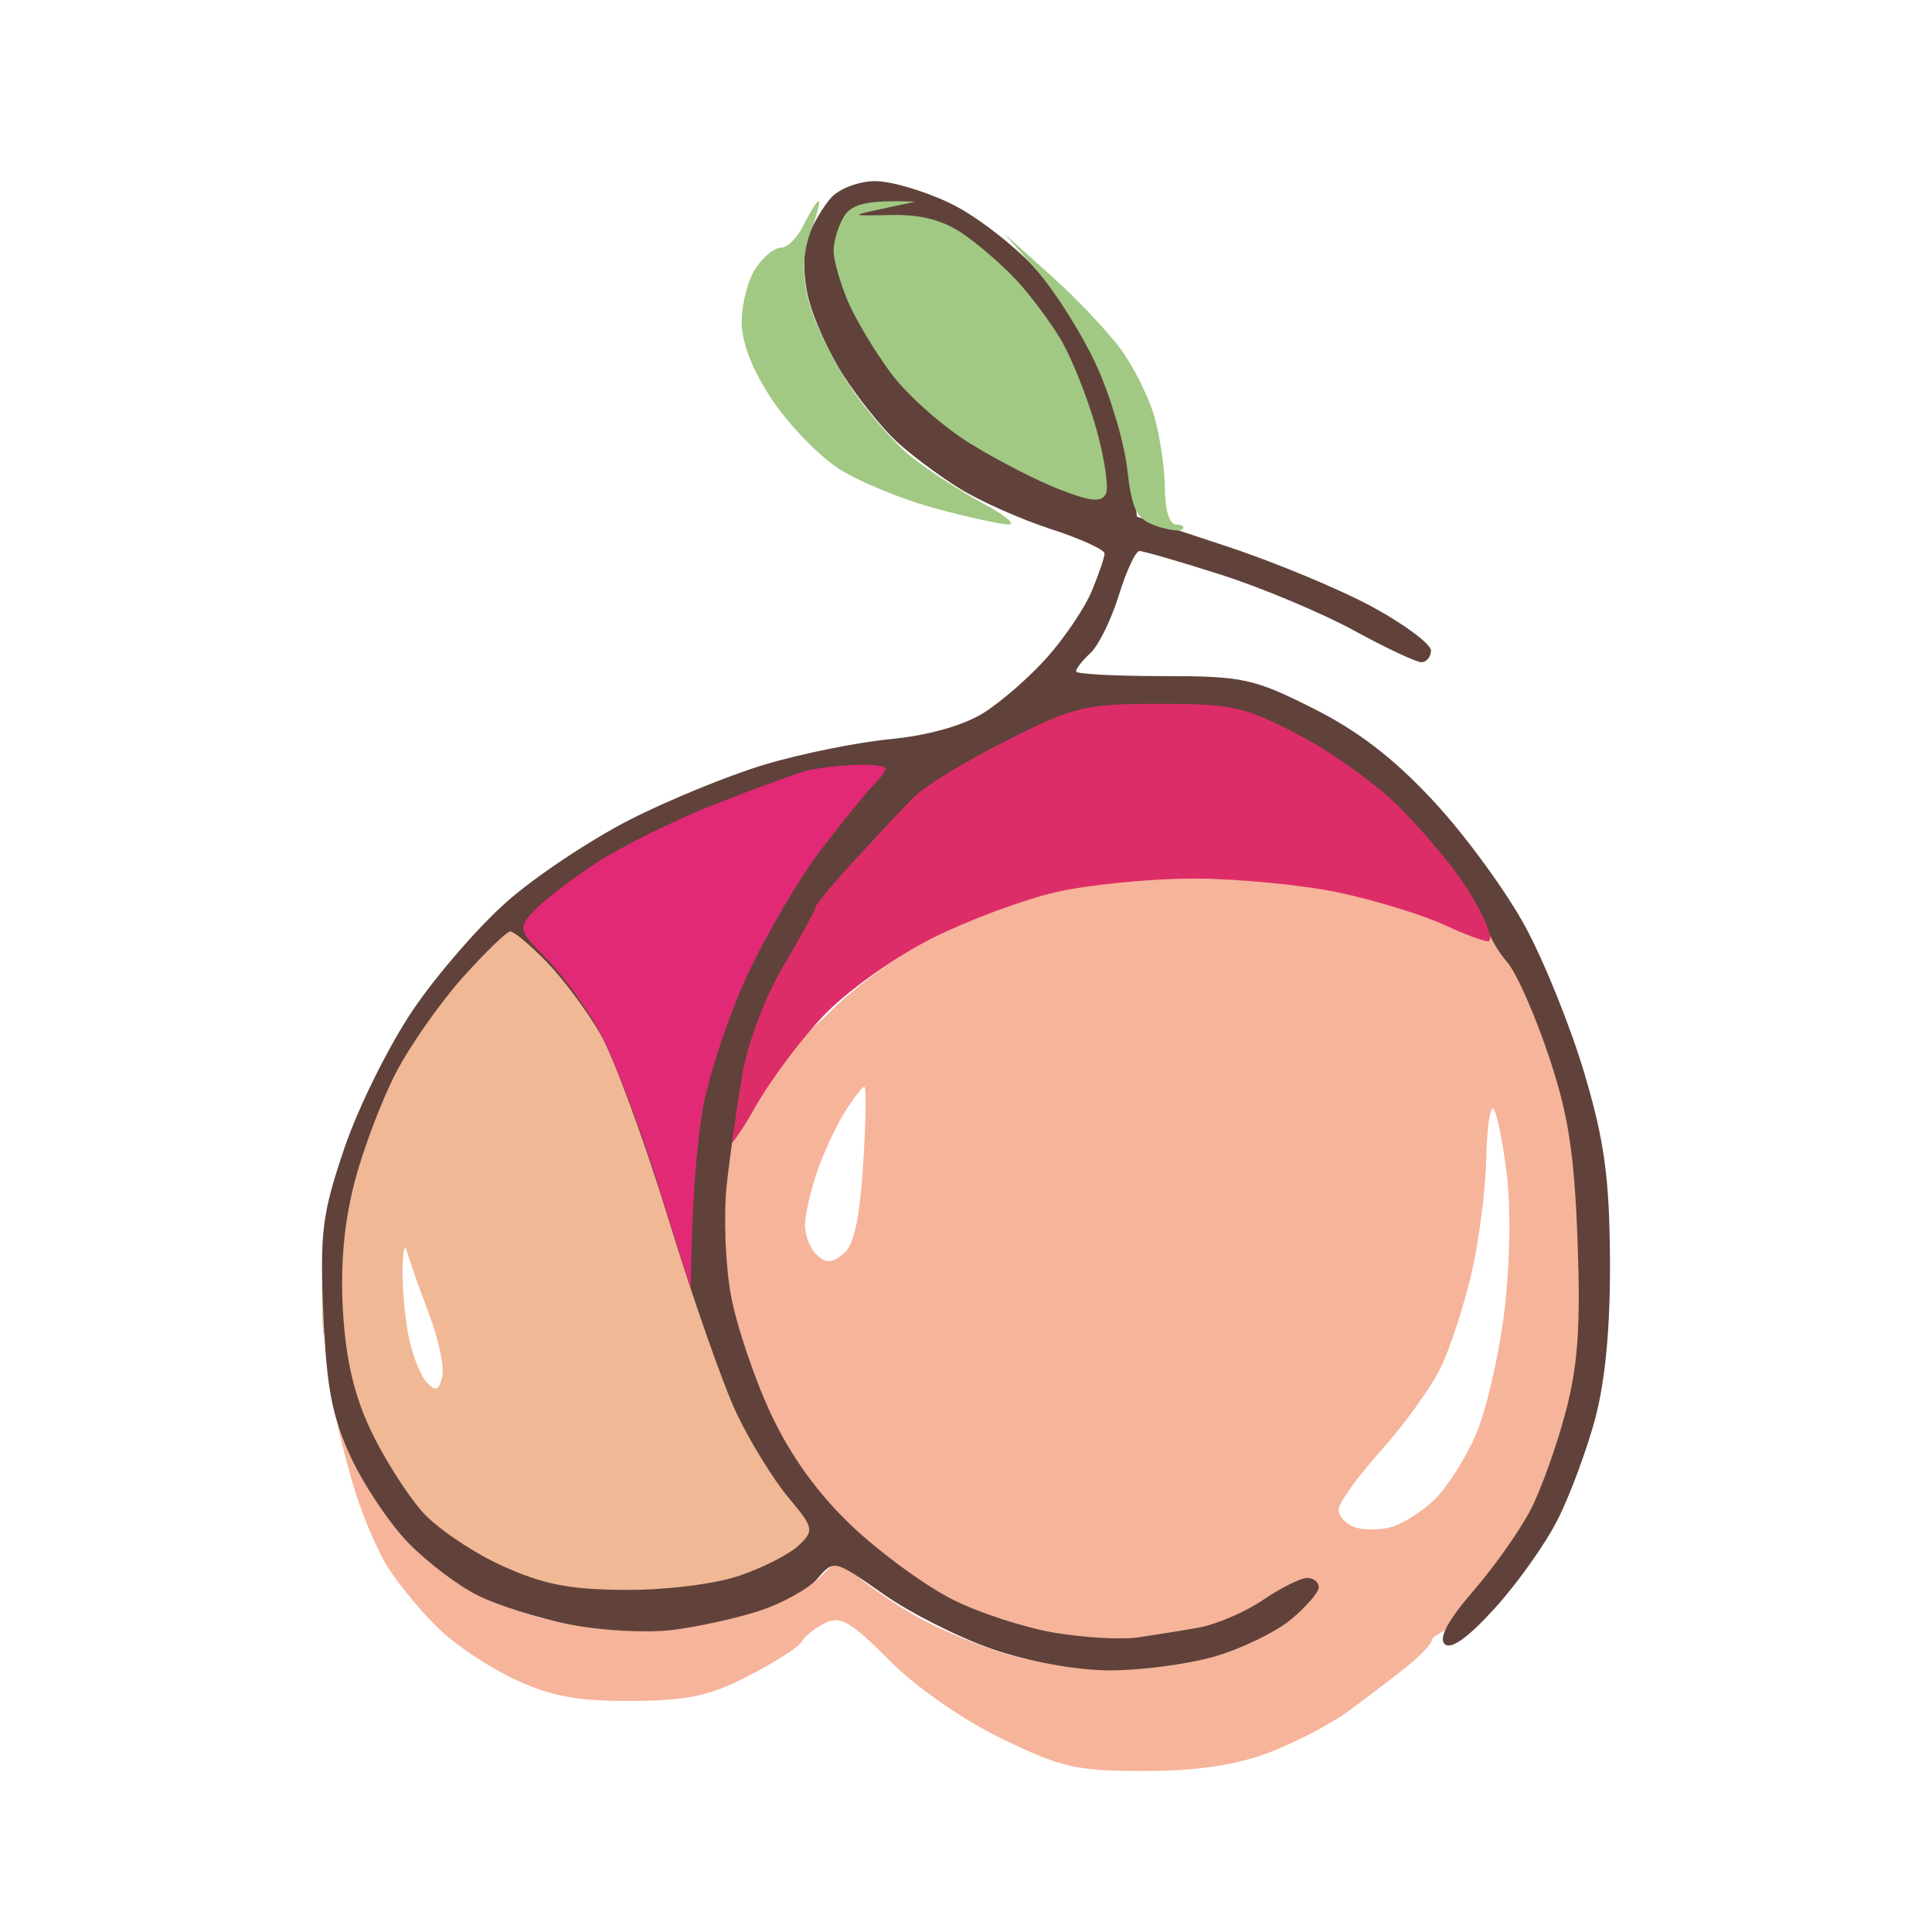
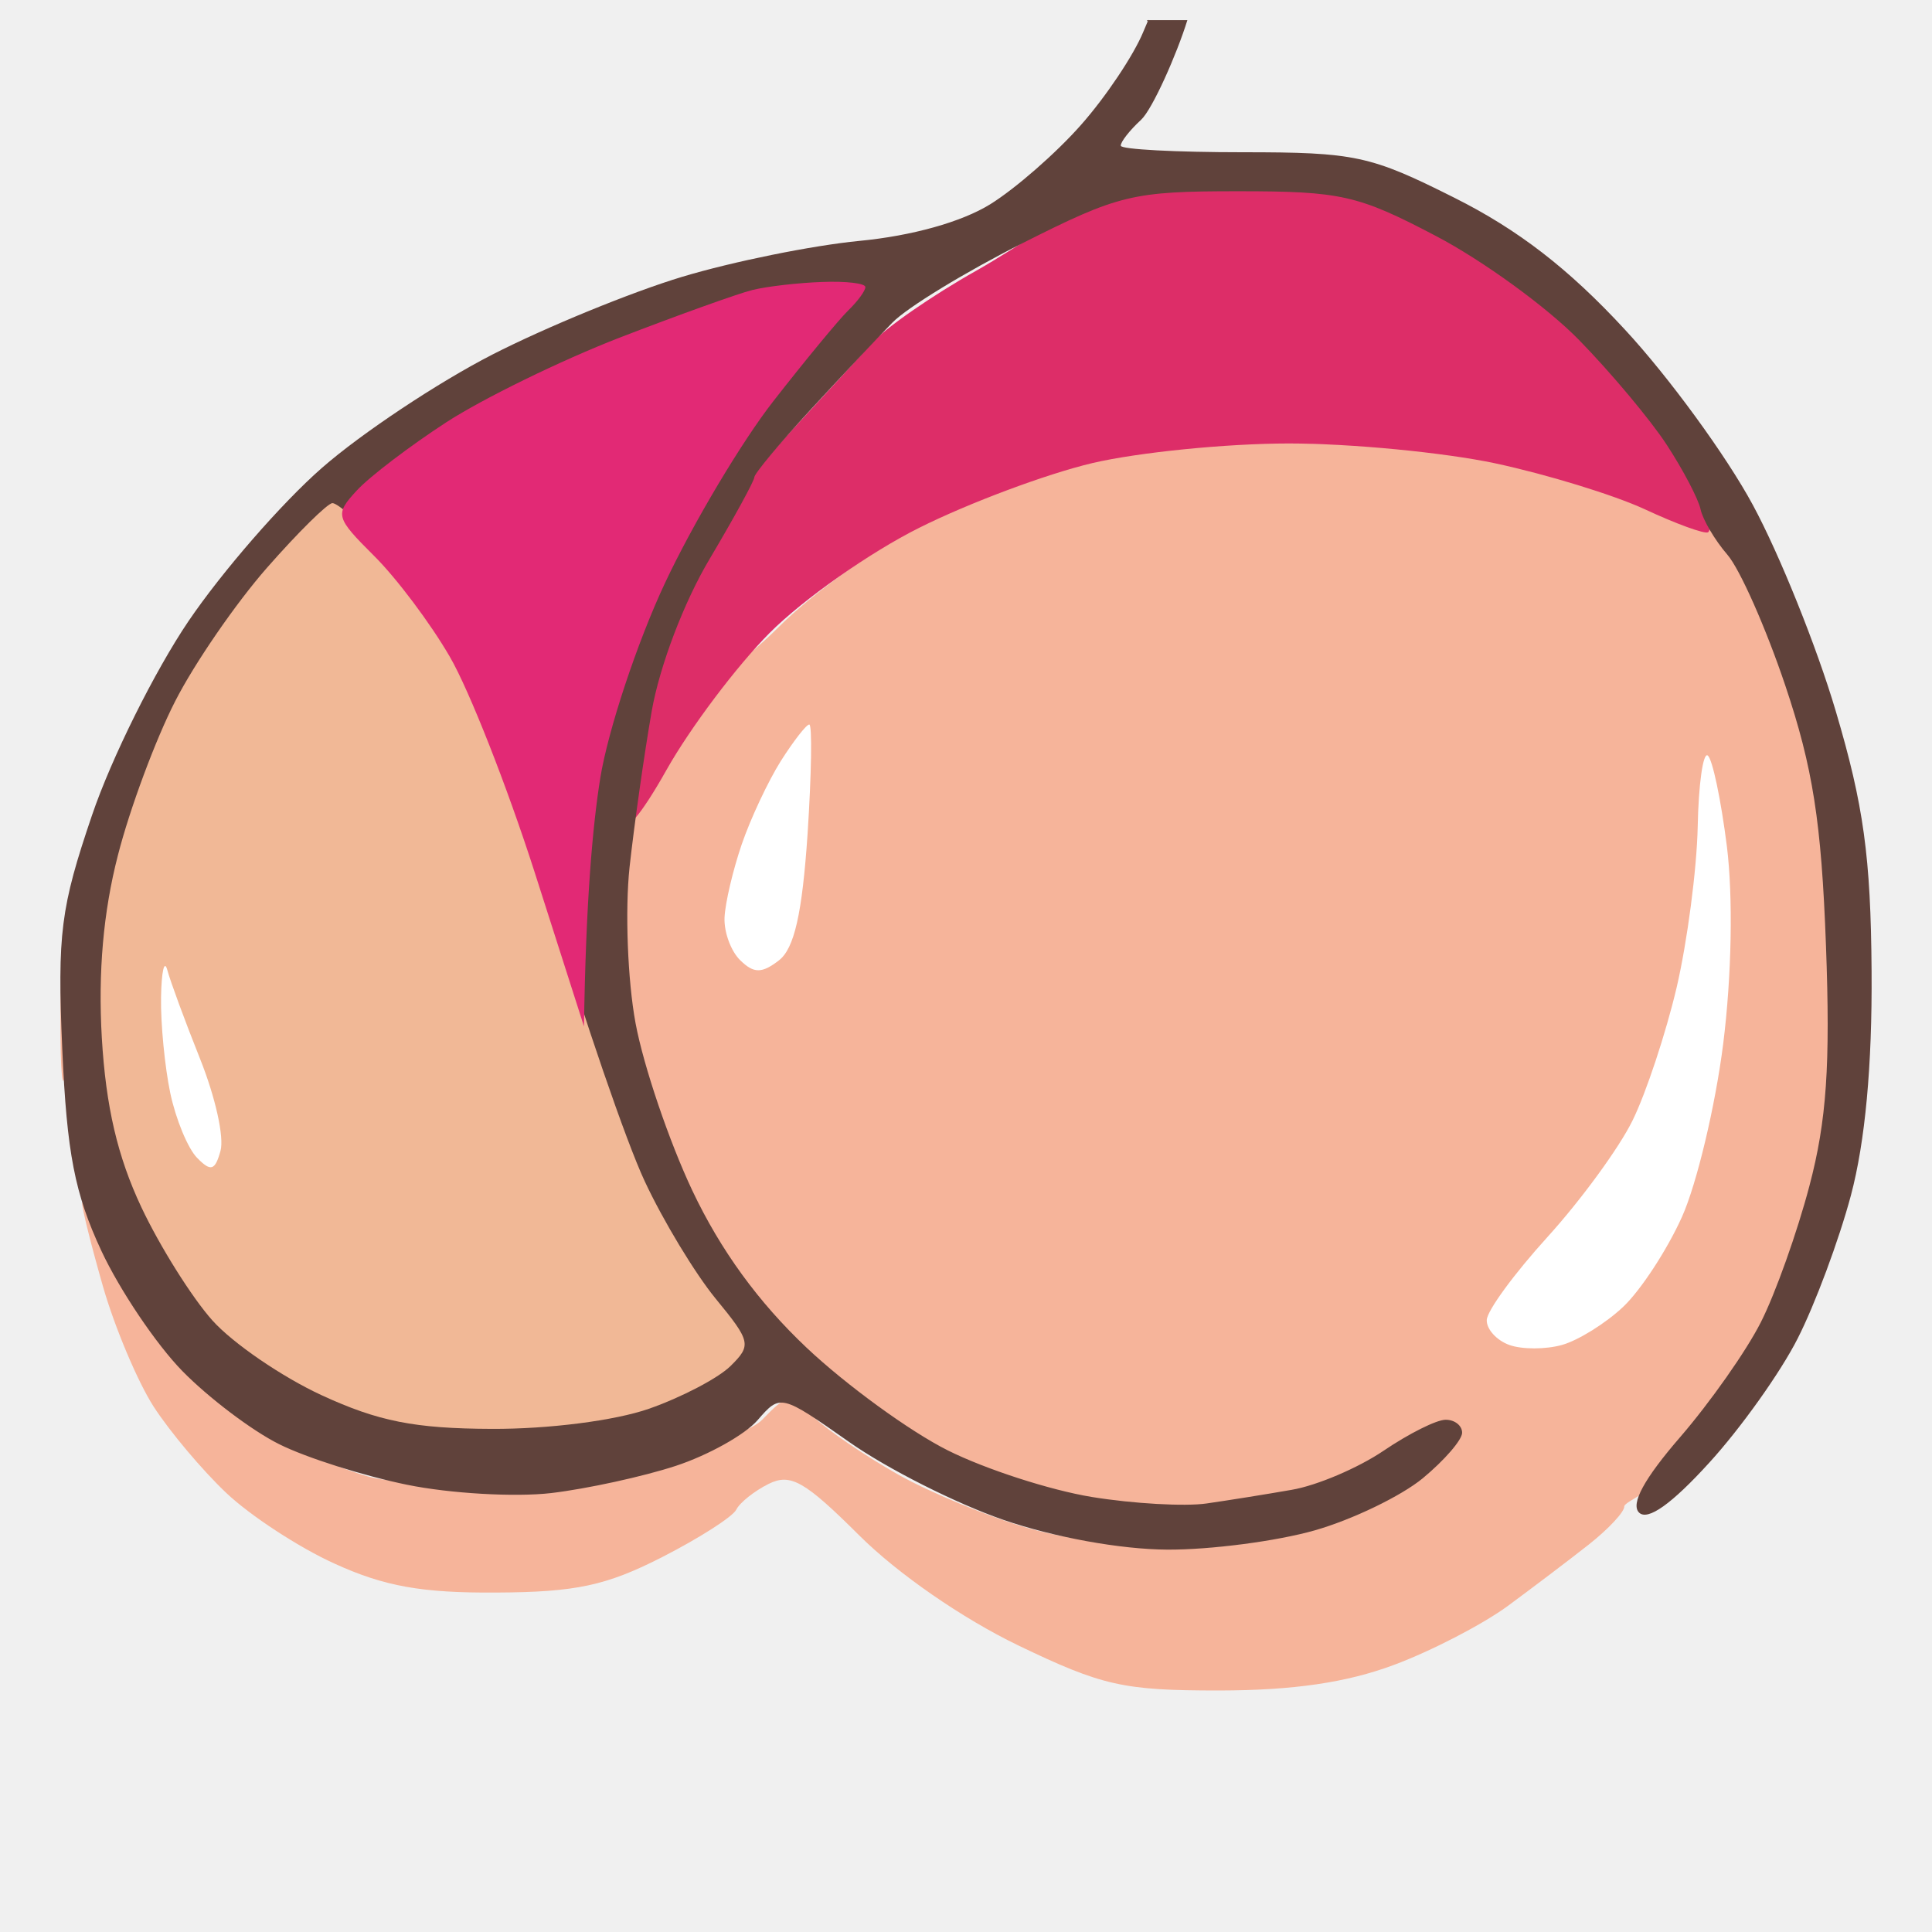
<svg xmlns="http://www.w3.org/2000/svg" width="96" height="96" viewBox="0 0 96 96" fill="none">
-   <rect width="96" height="96" fill="white" />
-   <path d="M46.58 46.428C48.275 45.571 50.848 44.561 52.292 44.19C54.134 43.712 56.556 43.561 60.404 43.68C64.111 43.795 66.775 44.135 68.631 44.722C70.139 45.203 72.636 44.881 73.5 45.5C74.414 46.156 75.901 48.669 76.5 50C77.071 51.262 79.704 55.735 79 57C79.388 58.831 79 61.793 79 64C79.005 66.207 78.388 68.986 78 70.5C77.612 72.014 76.975 74.491 76.5 75.5C76.02 76.509 74.519 78.174 73.5 79.5C72.481 80.826 71.149 81.269 71.158 81.458C71.167 81.646 70.605 82.256 69.901 82.816C69.202 83.371 67.909 84.357 67.031 85.009C66.149 85.656 64.353 86.596 63.032 87.092C61.36 87.72 59.49 87.995 56.863 88C53.485 88 52.749 87.835 49.779 86.394C47.809 85.435 45.538 83.853 44.18 82.49C42.252 80.554 41.753 80.269 40.981 80.655C40.478 80.907 39.962 81.32 39.838 81.572C39.71 81.825 38.531 82.586 37.211 83.265C35.254 84.27 34.176 84.504 31.383 84.518C28.751 84.536 27.426 84.297 25.671 83.49C24.414 82.917 22.695 81.783 21.85 80.976C21.004 80.168 19.853 78.787 19.286 77.902C18.724 77.016 17.924 75.108 17.508 73.658C17.097 72.208 16.763 70.864 16.768 70.676C16.772 70.488 17.202 71.258 17.723 72.396C18.239 73.534 19.19 75.08 19.834 75.837C20.479 76.594 21.745 77.76 22.65 78.425C23.559 79.095 25.428 79.971 26.813 80.379C28.193 80.788 30.928 80.505 32.5 80.5C34.196 80.495 35.785 80.254 37.211 79.722C38.531 79.231 40.25 78.897 40.752 78.374C41.648 77.448 41.685 77.448 42.581 78.292C43.083 78.764 44.418 79.682 45.551 80.324C46.68 80.967 48.737 81.825 50.121 82.224C51.502 82.627 53.919 82.958 55.492 82.953C57.196 82.949 59.317 82.586 60.747 82.049C62.068 81.558 63.658 80.623 64.289 79.98C65.048 79.2 65.302 79.303 65 79C64.698 78.697 63.848 79.014 62.5 80C60.484 81.468 60.482 82.049 55.492 82.049C50.606 82.049 50.021 81.551 47 80C44.975 78.963 42.786 77.133 41.315 75.5C40.062 74.114 38.599 71.698 38 70.5C37.406 69.302 36.398 67.202 36 65.5C35.529 63.486 35.303 60.991 35.5 59.5C35.664 58.238 36.269 55.886 37 54.5C37.731 53.114 40.113 51.438 41.315 50.214C42.512 48.993 44.884 47.291 46.58 46.428Z" fill="#F6B49A" />
-   <path d="M16.178 65.973C16.078 66.859 16 66.033 16 64.138C16 62.248 16.078 61.523 16.178 62.532C16.274 63.542 16.274 65.088 16.178 65.973Z" fill="#F6B49A" />
-   <path d="M48.336 37.621C49.875 36.757 51.843 35.324 53 35C54.157 34.676 56.835 34.417 58.5 34.5C60.832 34.615 62.168 34.808 64.5 36C66.165 36.855 69.367 38.84 70.5 40C71.638 41.16 72.782 43.358 73.5 44.5C74.218 45.646 74.103 46.698 73.981 46.763C73.856 46.827 72.862 46.467 71.771 45.959C70.68 45.455 68.32 44.734 66.524 44.35C64.729 43.971 61.478 43.657 59.295 43.657C57.113 43.657 54.021 43.967 52.416 44.341C50.812 44.72 48.084 45.737 46.354 46.601C44.623 47.461 42.264 49.12 41.107 50.28C39.95 51.44 38.327 53.594 37.497 55.063C36.597 56.662 35.991 57.365 36 56.815C36.005 56.306 36.271 54.643 36.592 53.117C36.914 51.592 37.847 49.305 38.663 48.034C39.484 46.763 40.156 45.566 40.165 45.376C40.169 45.187 40.995 44.147 42.002 43.065C43.01 41.984 44.218 40.671 44.684 40.149C45.155 39.622 46.797 38.485 48.336 37.621Z" fill="#DD2D68" />
-   <path d="M40.154 11.762C40.391 11.133 40.91 10.25 41.312 9.809C41.715 9.368 42.693 9 43.484 9C44.272 8.995 45.962 9.496 47.236 10.112C48.51 10.728 50.455 12.231 51.557 13.454C52.659 14.672 54.067 16.754 54.683 18.082C55.299 19.411 55.962 21.663 56.499 25.675L60.899 27.128C63.321 27.923 66.609 29.293 68.212 30.166C69.814 31.039 71.115 32.014 71.106 32.331C71.097 32.648 70.879 32.905 70.625 32.905C70.37 32.905 68.86 32.193 67.267 31.324C65.674 30.455 62.705 29.21 60.667 28.557C58.629 27.904 56.804 27.376 56.615 27.381C56.425 27.385 55.966 28.373 55.596 29.573C55.225 30.773 54.591 32.069 54.188 32.446C53.78 32.822 53.456 33.236 53.47 33.365C53.479 33.493 55.415 33.595 57.772 33.595C61.751 33.595 62.283 33.709 65.257 35.203C67.512 36.334 69.295 37.713 71.278 39.859C72.829 41.532 74.867 44.327 75.802 46.064C76.743 47.802 78.063 51.083 78.734 53.358C79.716 56.672 79.971 58.502 79.999 62.551C80.022 65.897 79.772 68.581 79.267 70.48C78.845 72.061 77.998 74.336 77.386 75.535C76.78 76.735 75.372 78.712 74.26 79.93C72.931 81.391 72.088 81.989 71.782 81.69C71.477 81.386 71.963 80.49 73.237 79.019C74.293 77.797 75.576 75.972 76.085 74.961C76.599 73.95 77.373 71.776 77.803 70.135C78.41 67.837 78.544 65.87 78.387 61.632C78.225 57.265 77.924 55.349 76.946 52.439C76.266 50.417 75.349 48.339 74.904 47.825C74.459 47.31 74.033 46.584 73.954 46.216C73.876 45.848 73.339 44.823 72.76 43.936C72.181 43.049 70.787 41.385 69.661 40.232C68.536 39.078 66.262 37.423 64.604 36.555C61.848 35.107 61.255 34.974 57.615 34.974C53.887 34.974 53.405 35.088 49.992 36.812C47.986 37.823 45.921 39.083 45.402 39.616C44.883 40.144 43.572 41.541 42.489 42.718C41.405 43.895 40.52 44.961 40.52 45.085C40.52 45.209 39.812 46.505 38.95 47.958C38.033 49.493 37.176 51.754 36.894 53.358C36.63 54.875 36.278 57.357 36.111 58.874C35.949 60.391 36.042 62.873 36.324 64.389C36.607 65.906 37.51 68.568 38.33 70.305C39.33 72.419 40.669 74.258 42.373 75.866C43.772 77.186 46.013 78.817 47.352 79.488C48.69 80.159 50.983 80.899 52.446 81.138C53.91 81.377 55.735 81.478 56.499 81.368C57.263 81.258 58.62 81.042 59.509 80.885C60.403 80.734 61.862 80.109 62.751 79.507C63.645 78.9 64.632 78.403 64.951 78.408C65.271 78.408 65.53 78.615 65.53 78.868C65.53 79.121 64.905 79.842 64.141 80.477C63.376 81.106 61.658 81.938 60.32 82.32C58.981 82.701 56.638 83.009 55.109 83C53.456 82.991 51.108 82.563 49.32 81.947C47.667 81.377 45.217 80.141 43.878 79.199C41.456 77.498 41.442 77.493 40.636 78.422C40.192 78.937 38.89 79.663 37.742 80.04C36.593 80.417 34.615 80.849 33.342 81C32.068 81.147 29.776 81.019 28.247 80.706C26.719 80.394 24.686 79.75 23.732 79.272C22.777 78.799 21.235 77.631 20.309 76.684C19.383 75.738 18.095 73.821 17.447 72.433C16.507 70.415 16.229 68.977 16.067 65.309C15.891 61.218 16.006 60.308 17.118 57.035C17.803 55.013 19.341 51.925 20.527 50.173C21.717 48.418 23.838 45.981 25.237 44.759C26.636 43.532 29.349 41.73 31.258 40.751C33.17 39.772 36.19 38.536 37.973 37.998C39.756 37.46 42.572 36.89 44.225 36.729C46.097 36.55 47.847 36.058 48.857 35.433C49.751 34.877 51.191 33.618 52.062 32.629C52.933 31.646 53.924 30.166 54.262 29.343C54.6 28.52 54.882 27.693 54.887 27.505C54.892 27.316 53.692 26.769 52.224 26.291C50.756 25.818 48.718 24.912 47.699 24.283C46.68 23.657 45.263 22.6 44.545 21.934C43.827 21.267 42.642 19.792 41.91 18.657C41.173 17.521 40.386 15.761 40.154 14.75C39.9 13.642 39.9 12.456 40.154 11.762Z" fill="#60423B" />
-   <path d="M40.6 58.224C40.906 57.318 41.518 55.999 41.957 55.291C42.4 54.582 42.848 54 42.948 54C43.053 54 43.026 55.741 42.889 57.872C42.702 60.674 42.427 61.904 41.888 62.321C41.299 62.781 41.02 62.781 40.554 62.321C40.225 62.002 39.979 61.322 40.002 60.805C40.024 60.289 40.294 59.13 40.6 58.224Z" fill="white" />
-   <path d="M73.119 63.269C73.49 61.655 73.818 59.111 73.85 57.609C73.878 56.112 74.038 54.976 74.198 55.093C74.362 55.206 74.659 56.647 74.865 58.29C75.084 60.083 75.034 62.866 74.737 65.264C74.463 67.46 73.818 70.201 73.302 71.365C72.786 72.529 71.868 73.951 71.26 74.533C70.652 75.115 69.693 75.721 69.126 75.88C68.56 76.04 67.738 76.04 67.299 75.88C66.86 75.721 66.504 75.326 66.513 75.003C66.518 74.679 67.473 73.36 68.628 72.069C69.784 70.779 71.118 68.93 71.584 67.963C72.055 66.996 72.745 64.884 73.119 63.269Z" fill="white" />
-   <path d="M19.684 53.288C20.382 51.943 21.877 49.815 22.995 48.566C24.118 47.313 25.179 46.286 25.353 46.282C25.533 46.277 26.334 46.95 27.146 47.779C27.957 48.608 29.16 50.215 29.82 51.358C30.485 52.5 32.008 56.646 33.216 60.57C34.418 64.495 35.942 68.852 36.607 70.243C37.267 71.634 38.418 73.5 39.158 74.389C40.437 75.914 40.465 76.043 39.696 76.784C39.248 77.213 37.927 77.89 36.758 78.29C35.532 78.71 33.14 79.009 31.098 79C28.32 78.991 27.004 78.733 24.967 77.811C23.542 77.166 21.769 75.978 21.028 75.167C20.293 74.361 19.137 72.556 18.467 71.165C17.609 69.377 17.189 67.613 17.043 65.177C16.906 62.859 17.095 60.736 17.623 58.728C18.052 57.079 18.981 54.633 19.684 53.288Z" fill="#F1B896" />
-   <path d="M41.422 12.518C41.403 12.062 41.625 11.284 41.917 10.791C42.281 10.178 42.913 9.92 45.483 10.021L43.832 10.376C42.224 10.722 42.233 10.726 44.304 10.685C45.761 10.652 46.87 10.943 47.841 11.611C48.62 12.145 49.808 13.172 50.478 13.891C51.152 14.609 52.138 15.922 52.676 16.811C53.213 17.7 54.006 19.667 54.44 21.187C54.874 22.707 55.105 24.209 54.954 24.526C54.742 24.973 54.232 24.932 52.676 24.333C51.572 23.909 49.558 22.873 48.195 22.03C46.832 21.187 45.063 19.616 44.266 18.538C43.465 17.46 42.507 15.857 42.13 14.969C41.757 14.079 41.436 12.979 41.422 12.518Z" fill="#A1C983" />
-   <path d="M38.81 12.308C39.125 12.312 39.633 11.799 39.944 11.161C40.254 10.523 40.583 10 40.679 10C40.775 10 40.597 10.67 40.286 11.491C39.898 12.528 39.852 13.537 40.145 14.817C40.378 15.827 41.278 17.735 42.146 19.061C43.015 20.387 44.445 22.039 45.327 22.732C46.209 23.424 47.804 24.457 48.869 25.026C49.934 25.595 50.496 26.062 50.121 26.062C49.742 26.062 48.092 25.7 46.452 25.255C44.811 24.814 42.654 23.92 41.653 23.273C40.657 22.622 39.167 21.075 38.344 19.832C37.361 18.346 36.849 17.02 36.854 15.964C36.859 15.079 37.169 13.895 37.549 13.326C37.928 12.757 38.495 12.299 38.81 12.308Z" fill="#A1C983" />
-   <path d="M54.422 18.029C53.714 16.515 52.402 14.45 51.515 13.441L49.898 11.606L52.178 13.652C53.435 14.776 55.007 16.428 55.67 17.322C56.332 18.217 57.105 19.772 57.384 20.782C57.658 21.791 57.886 23.392 57.886 24.337C57.891 25.342 58.115 26.058 58.426 26.058C58.718 26.058 58.873 26.163 58.768 26.292C58.663 26.425 58.06 26.347 57.434 26.127C56.465 25.783 56.246 25.342 56.003 23.25C55.843 21.892 55.135 19.543 54.422 18.029Z" fill="#A1C983" />
-   <path d="M35.537 39.955C37.55 39.167 39.608 38.416 40.111 38.289C40.615 38.162 41.694 38.035 42.513 38.007C43.332 37.974 44 38.054 44 38.186C44 38.317 43.735 38.683 43.405 39.007C43.081 39.331 41.923 40.753 40.83 42.175C39.741 43.593 38.066 46.446 37.11 48.511C36.154 50.577 35.152 53.641 34.882 55.317C34.617 56.993 34.384 59.635 34.32 64L32.618 58.602C31.68 55.636 30.372 52.257 29.704 51.093C29.04 49.929 27.869 48.347 27.101 47.573C25.769 46.226 25.742 46.127 26.506 45.287C26.945 44.804 28.331 43.733 29.589 42.903C30.847 42.077 33.524 40.748 35.537 39.955Z" fill="#E22975" />
-   <path d="M20.307 66.418C20.125 65.501 19.987 64.01 20.001 63.094C20.015 62.178 20.111 61.755 20.211 62.145C20.31 62.534 20.797 63.925 21.295 65.231C21.806 66.579 22.098 67.96 21.97 68.435C21.789 69.119 21.65 69.162 21.195 68.673C20.89 68.345 20.491 67.334 20.307 66.418Z" fill="white" />
+   <g clip-path="url(#clip0_10_7)">
+     <path d="M46.082 25.895C48.47 24.696 52.095 23.285 54.13 22.766C56.725 22.099 60.137 21.888 65.559 22.054C70.781 22.215 74.534 22.689 77.148 23.51C79.273 24.183 82.791 23.732 84.008 24.598C85.296 25.515 87.391 29.028 88.235 30.887C89.04 32.651 92.748 38.903 91.757 40.671C92.304 43.23 91.757 47.371 91.757 50.455C91.763 53.54 90.895 57.424 90.348 59.54C89.801 61.656 88.904 65.118 88.235 66.529C87.559 67.939 85.444 70.266 84.008 72.12C82.572 73.973 80.696 74.593 80.709 74.856C80.722 75.119 79.93 75.971 78.938 76.754C77.953 77.53 76.131 78.908 74.895 79.819C73.652 80.723 71.122 82.038 69.261 82.73C66.904 83.609 64.271 83.994 60.569 84C55.81 84 54.774 83.769 50.589 81.756C47.814 80.415 44.614 78.203 42.701 76.299C39.984 73.592 39.282 73.195 38.194 73.733C37.486 74.086 36.758 74.663 36.584 75.016C36.404 75.369 34.743 76.433 32.882 77.382C30.126 78.787 28.607 79.114 24.673 79.133C20.964 79.159 19.097 78.825 16.624 77.696C14.854 76.895 12.433 75.311 11.242 74.182C10.05 73.054 8.428 71.124 7.629 69.886C6.837 68.648 5.711 65.981 5.125 63.954C4.545 61.928 4.075 60.049 4.082 59.786C4.088 59.523 4.693 60.6 5.427 62.191C6.155 63.781 7.494 65.942 8.402 67C9.31 68.058 11.094 69.687 12.368 70.617C13.65 71.553 16.283 72.778 18.234 73.349C20.178 73.919 24.031 73.524 26.246 73.517C28.635 73.511 30.873 73.173 32.882 72.429C34.743 71.743 37.164 71.277 37.872 70.546C39.134 69.251 39.186 69.251 40.448 70.431C41.156 71.091 43.036 72.374 44.633 73.272C46.223 74.169 49.121 75.369 51.072 75.927C53.016 76.491 56.422 76.953 58.637 76.946C61.039 76.94 64.026 76.433 66.042 75.683C67.902 74.997 70.143 73.689 71.032 72.791C72.1 71.701 72.458 71.844 72.033 71.421C71.608 70.997 70.41 71.44 68.511 72.818C65.671 74.87 65.668 75.683 58.637 75.683C51.754 75.683 50.93 74.986 46.674 72.818C43.822 71.369 40.737 68.812 38.664 66.529C36.9 64.592 34.838 61.214 33.994 59.54C33.157 57.867 31.737 54.931 31.177 52.552C30.514 49.737 30.195 46.25 30.472 44.166C30.704 42.402 31.555 39.114 32.586 37.177C33.616 35.24 36.971 32.898 38.664 31.186C40.351 29.48 43.693 27.101 46.082 25.895Z" fill="#F6B49A" />
+     <path d="M3.251 53.213C3.109 54.451 3 53.297 3 50.648C3 48.006 3.109 46.993 3.251 48.404C3.386 49.814 3.386 51.975 3.251 53.213Z" fill="#F6B49A" />
+     <path d="M48.497 13.458C50.679 12.23 53.472 10.193 55.112 9.733C56.753 9.273 60.552 8.904 62.913 9.022C66.221 9.187 68.116 9.459 71.424 11.154C73.785 12.369 78.326 15.19 79.934 16.839C81.548 18.488 83.17 21.612 84.189 23.235C85.208 24.864 85.044 26.358 84.872 26.45C84.693 26.542 83.284 26.03 81.736 25.308C80.189 24.591 76.841 23.567 74.295 23.022C71.748 22.483 67.137 22.036 64.042 22.036C60.946 22.036 56.56 22.477 54.285 23.009C52.009 23.547 48.139 24.992 45.685 26.221C43.231 27.442 39.884 29.8 38.243 31.449C36.603 33.098 34.301 36.159 33.123 38.248C31.847 40.52 30.987 41.519 31 40.737C31.007 40.014 31.384 37.65 31.84 35.482C32.297 33.315 33.62 30.063 34.777 28.257C35.941 26.45 36.894 24.749 36.907 24.48C36.914 24.211 38.085 22.733 39.514 21.196C40.942 19.659 42.656 17.793 43.317 17.051C43.985 16.302 46.314 14.686 48.497 13.458Z" fill="#DD2D68" />
+     <path d="M57.047 1.023C57.024 1.059 56.998 1.082 57 1H57.057C57.093 0.924 57.082 0.96 57.06 1H59C58.479 2.686 57.268 5.421 56.702 5.95C56.128 6.48 55.672 7.062 55.692 7.242C55.705 7.423 58.427 7.565 61.742 7.565C67.337 7.565 68.086 7.727 72.267 9.826C75.439 11.415 77.947 13.353 80.734 16.37C82.916 18.721 85.782 22.649 87.097 25.09C88.419 27.532 90.275 32.144 91.22 35.342C92.601 39.999 92.959 42.57 92.998 48.261C93.031 52.964 92.679 56.736 91.969 59.404C91.376 61.626 90.184 64.823 89.325 66.509C88.472 68.195 86.492 70.973 84.928 72.685C83.059 74.739 81.874 75.579 81.444 75.159C81.014 74.732 81.698 73.473 83.489 71.406C84.974 69.687 86.778 67.123 87.495 65.702C88.217 64.281 89.305 61.225 89.911 58.919C90.764 55.69 90.953 52.925 90.731 46.969C90.504 40.832 90.08 38.139 88.706 34.05C87.749 31.208 86.459 28.288 85.834 27.564C85.209 26.841 84.609 25.82 84.499 25.303C84.388 24.787 83.632 23.346 82.818 22.099C82.004 20.853 80.044 18.514 78.461 16.893C76.879 15.272 73.681 12.946 71.349 11.725C67.474 9.691 66.64 9.503 61.521 9.503C56.278 9.503 55.601 9.665 50.801 12.087C47.981 13.508 45.076 15.278 44.346 16.027C43.617 16.77 41.774 18.734 40.25 20.388C38.726 22.041 37.482 23.54 37.482 23.714C37.482 23.889 36.485 25.71 35.274 27.752C33.984 29.909 32.779 33.087 32.382 35.342C32.011 37.473 31.516 40.962 31.282 43.093C31.054 45.225 31.184 48.713 31.581 50.845C31.978 52.977 33.248 56.717 34.401 59.158C35.808 62.13 37.69 64.713 40.087 66.974C42.054 68.828 45.206 71.121 47.088 72.065C48.971 73.008 52.194 74.048 54.253 74.384C56.311 74.719 58.877 74.862 59.951 74.707C61.026 74.552 62.934 74.248 64.185 74.028C65.442 73.815 67.493 72.937 68.744 72.09C70.001 71.238 71.388 70.54 71.838 70.547C72.287 70.547 72.652 70.837 72.652 71.192C72.652 71.548 71.772 72.562 70.698 73.453C69.623 74.338 67.207 75.507 65.325 76.044C63.442 76.58 60.147 77.013 57.998 77C55.672 76.987 52.37 76.386 49.856 75.52C47.531 74.719 44.086 72.982 42.204 71.658C38.797 69.267 38.778 69.261 37.645 70.566C37.019 71.289 35.189 72.31 33.574 72.84C31.959 73.369 29.178 73.977 27.387 74.19C25.596 74.397 22.372 74.216 20.223 73.776C18.073 73.337 15.214 72.433 13.873 71.761C12.531 71.096 10.362 69.455 9.059 68.124C7.757 66.793 5.946 64.1 5.035 62.149C3.712 59.313 3.322 57.291 3.094 52.137C2.846 46.388 3.009 45.109 4.572 40.509C5.536 37.667 7.698 33.326 9.366 30.865C11.039 28.398 14.022 24.974 15.989 23.256C17.956 21.531 21.773 18.999 24.456 17.623C27.146 16.247 31.392 14.509 33.9 13.754C36.407 12.998 40.367 12.197 42.692 11.971C45.323 11.719 47.785 11.028 49.205 10.149C50.462 9.368 52.488 7.598 53.712 6.209C54.937 4.827 56.33 2.747 56.806 1.59C56.937 1.272 57.01 1.104 57.047 1.023Z" fill="#60423B" />
+     <path d="M36.857 41.952C37.294 40.676 38.169 38.817 38.795 37.819C39.429 36.82 40.068 36 40.212 36C40.362 36 40.323 38.453 40.127 41.456C39.859 45.404 39.468 47.137 38.698 47.725C37.856 48.373 37.458 48.373 36.792 47.725C36.322 47.276 35.969 46.317 36.002 45.589C36.035 44.862 36.42 43.228 36.857 41.952Z" fill="white" />
+     <path d="M83.313 49.061C83.842 46.786 84.312 43.202 84.358 41.086C84.397 38.976 84.625 37.376 84.854 37.541C85.089 37.7 85.513 39.73 85.807 42.045C86.12 44.571 86.048 48.493 85.624 51.872C85.232 54.967 84.312 58.829 83.575 60.469C82.837 62.109 81.525 64.113 80.657 64.933C79.789 65.753 78.418 66.606 77.609 66.831C76.8 67.056 75.625 67.056 74.999 66.831C74.372 66.606 73.863 66.051 73.876 65.595C73.882 65.138 75.246 63.28 76.898 61.461C78.549 59.643 80.455 57.037 81.121 55.675C81.793 54.312 82.778 51.336 83.313 49.061Z" fill="white" />
+     <path d="M8.701 34.85C9.663 32.959 11.725 29.967 13.266 28.212C14.813 26.451 16.276 25.006 16.517 25C16.764 24.994 17.87 25.939 18.988 27.105C20.107 28.27 21.765 30.531 22.675 32.137C23.592 33.743 25.692 39.571 27.357 45.089C29.015 50.606 31.116 56.733 32.033 58.689C32.943 60.644 34.53 63.267 35.551 64.517C37.313 66.661 37.352 66.842 36.292 67.885C35.674 68.487 33.853 69.439 32.241 70.002C30.55 70.592 27.253 71.013 24.437 71C20.607 70.987 18.793 70.624 15.984 69.329C14.02 68.422 11.575 66.751 10.554 65.612C9.54 64.478 7.946 61.94 7.023 59.984C5.84 57.471 5.261 54.991 5.059 51.565C4.871 48.307 5.131 45.322 5.859 42.498C6.451 40.18 7.732 36.741 8.701 34.85Z" fill="#F1B896" />
+     <path d="M30.775 16.782C33.683 15.66 36.656 14.592 37.383 14.411C38.11 14.231 39.669 14.051 40.852 14.011C42.035 13.964 43 14.077 43 14.264C43 14.451 42.617 14.972 42.141 15.433C41.672 15.894 40 17.918 38.421 19.942C36.848 21.959 34.429 26.02 33.048 28.959C31.667 31.897 30.22 36.259 29.83 38.644C29.447 41.028 29.11 44.788 29.017 51L26.559 43.319C25.204 39.098 23.315 34.289 22.35 32.632C21.392 30.976 19.7 28.725 18.59 27.623C16.667 25.706 16.627 25.566 17.731 24.37C18.365 23.682 20.367 22.159 22.185 20.977C24.002 19.801 27.867 17.911 30.775 16.782Z" fill="#E22975" />
+     <path d="M8.46 54.311C8.188 53.002 7.98 50.872 8.002 49.563C8.023 48.254 8.167 47.651 8.316 48.207C8.465 48.763 9.196 50.75 9.942 52.615C10.71 54.541 11.147 56.515 10.955 57.193C10.683 58.17 10.475 58.231 9.793 57.532C9.334 57.064 8.737 55.62 8.46 54.311Z" fill="white" />
+   </g>
+   <defs>
+     <clipPath id="clip0_10_7">
+       <rect width="96" height="96" fill="white" />
+     </clipPath>
+   </defs>
</svg>
